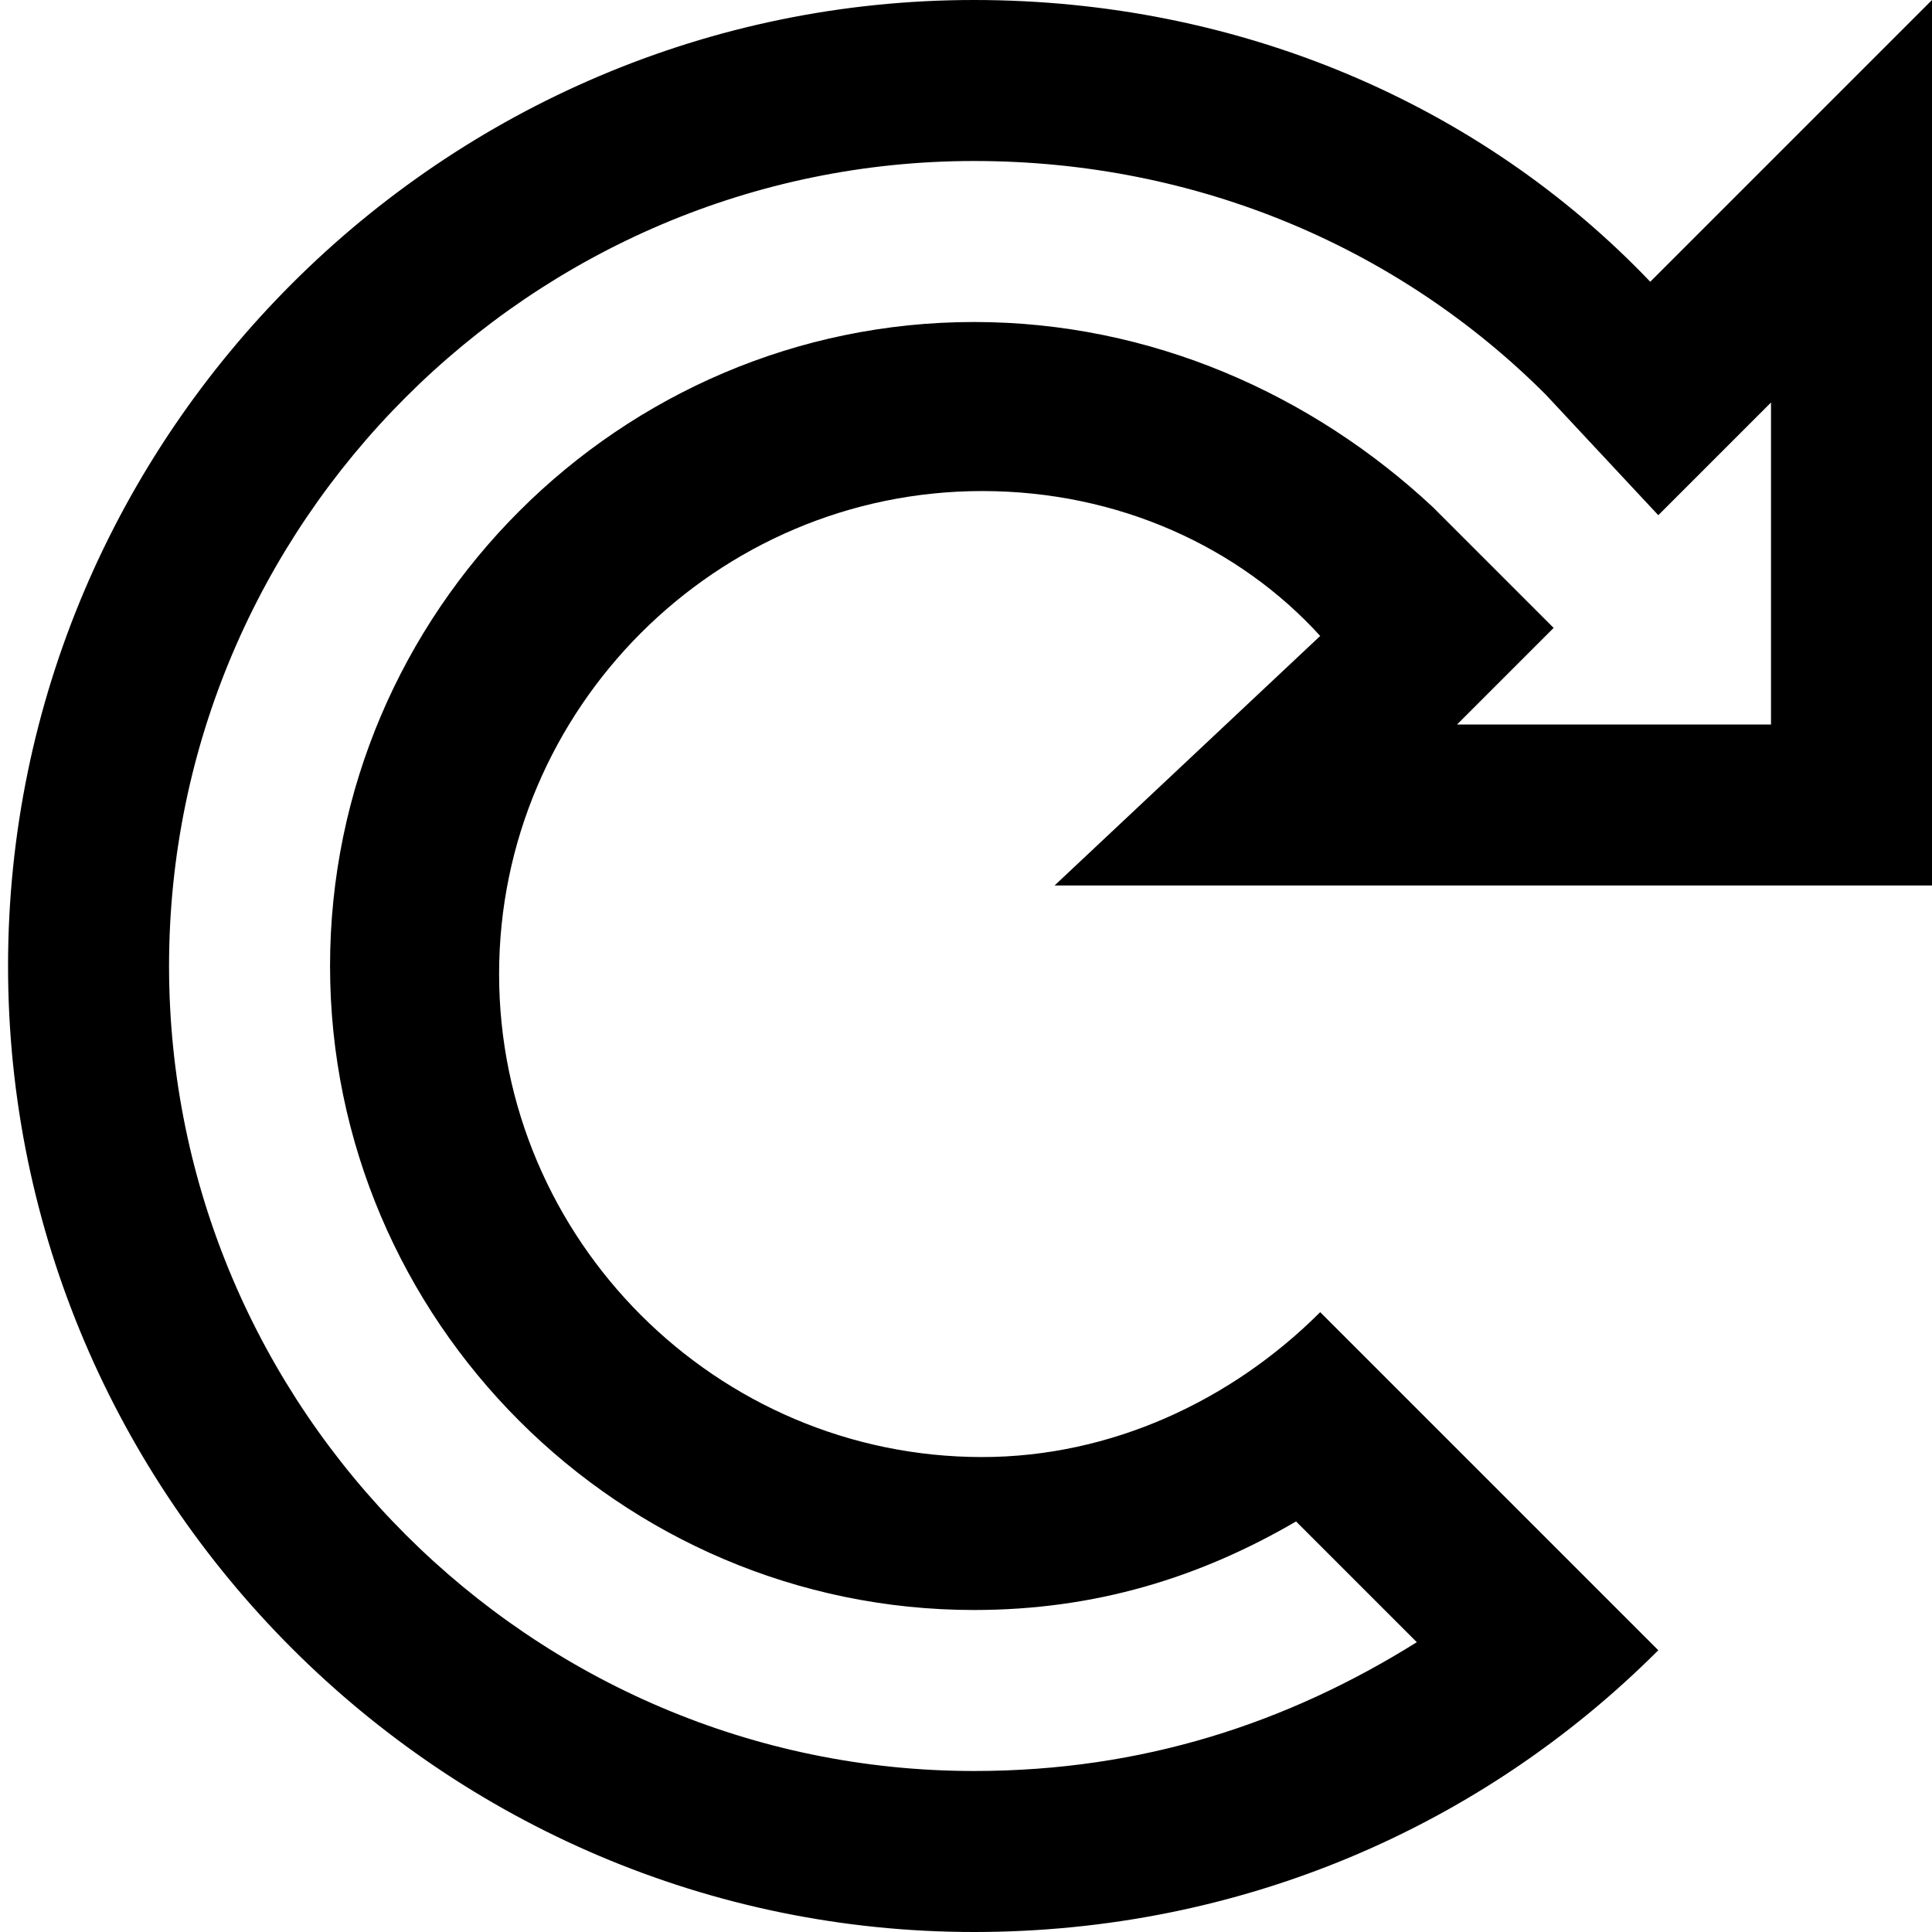
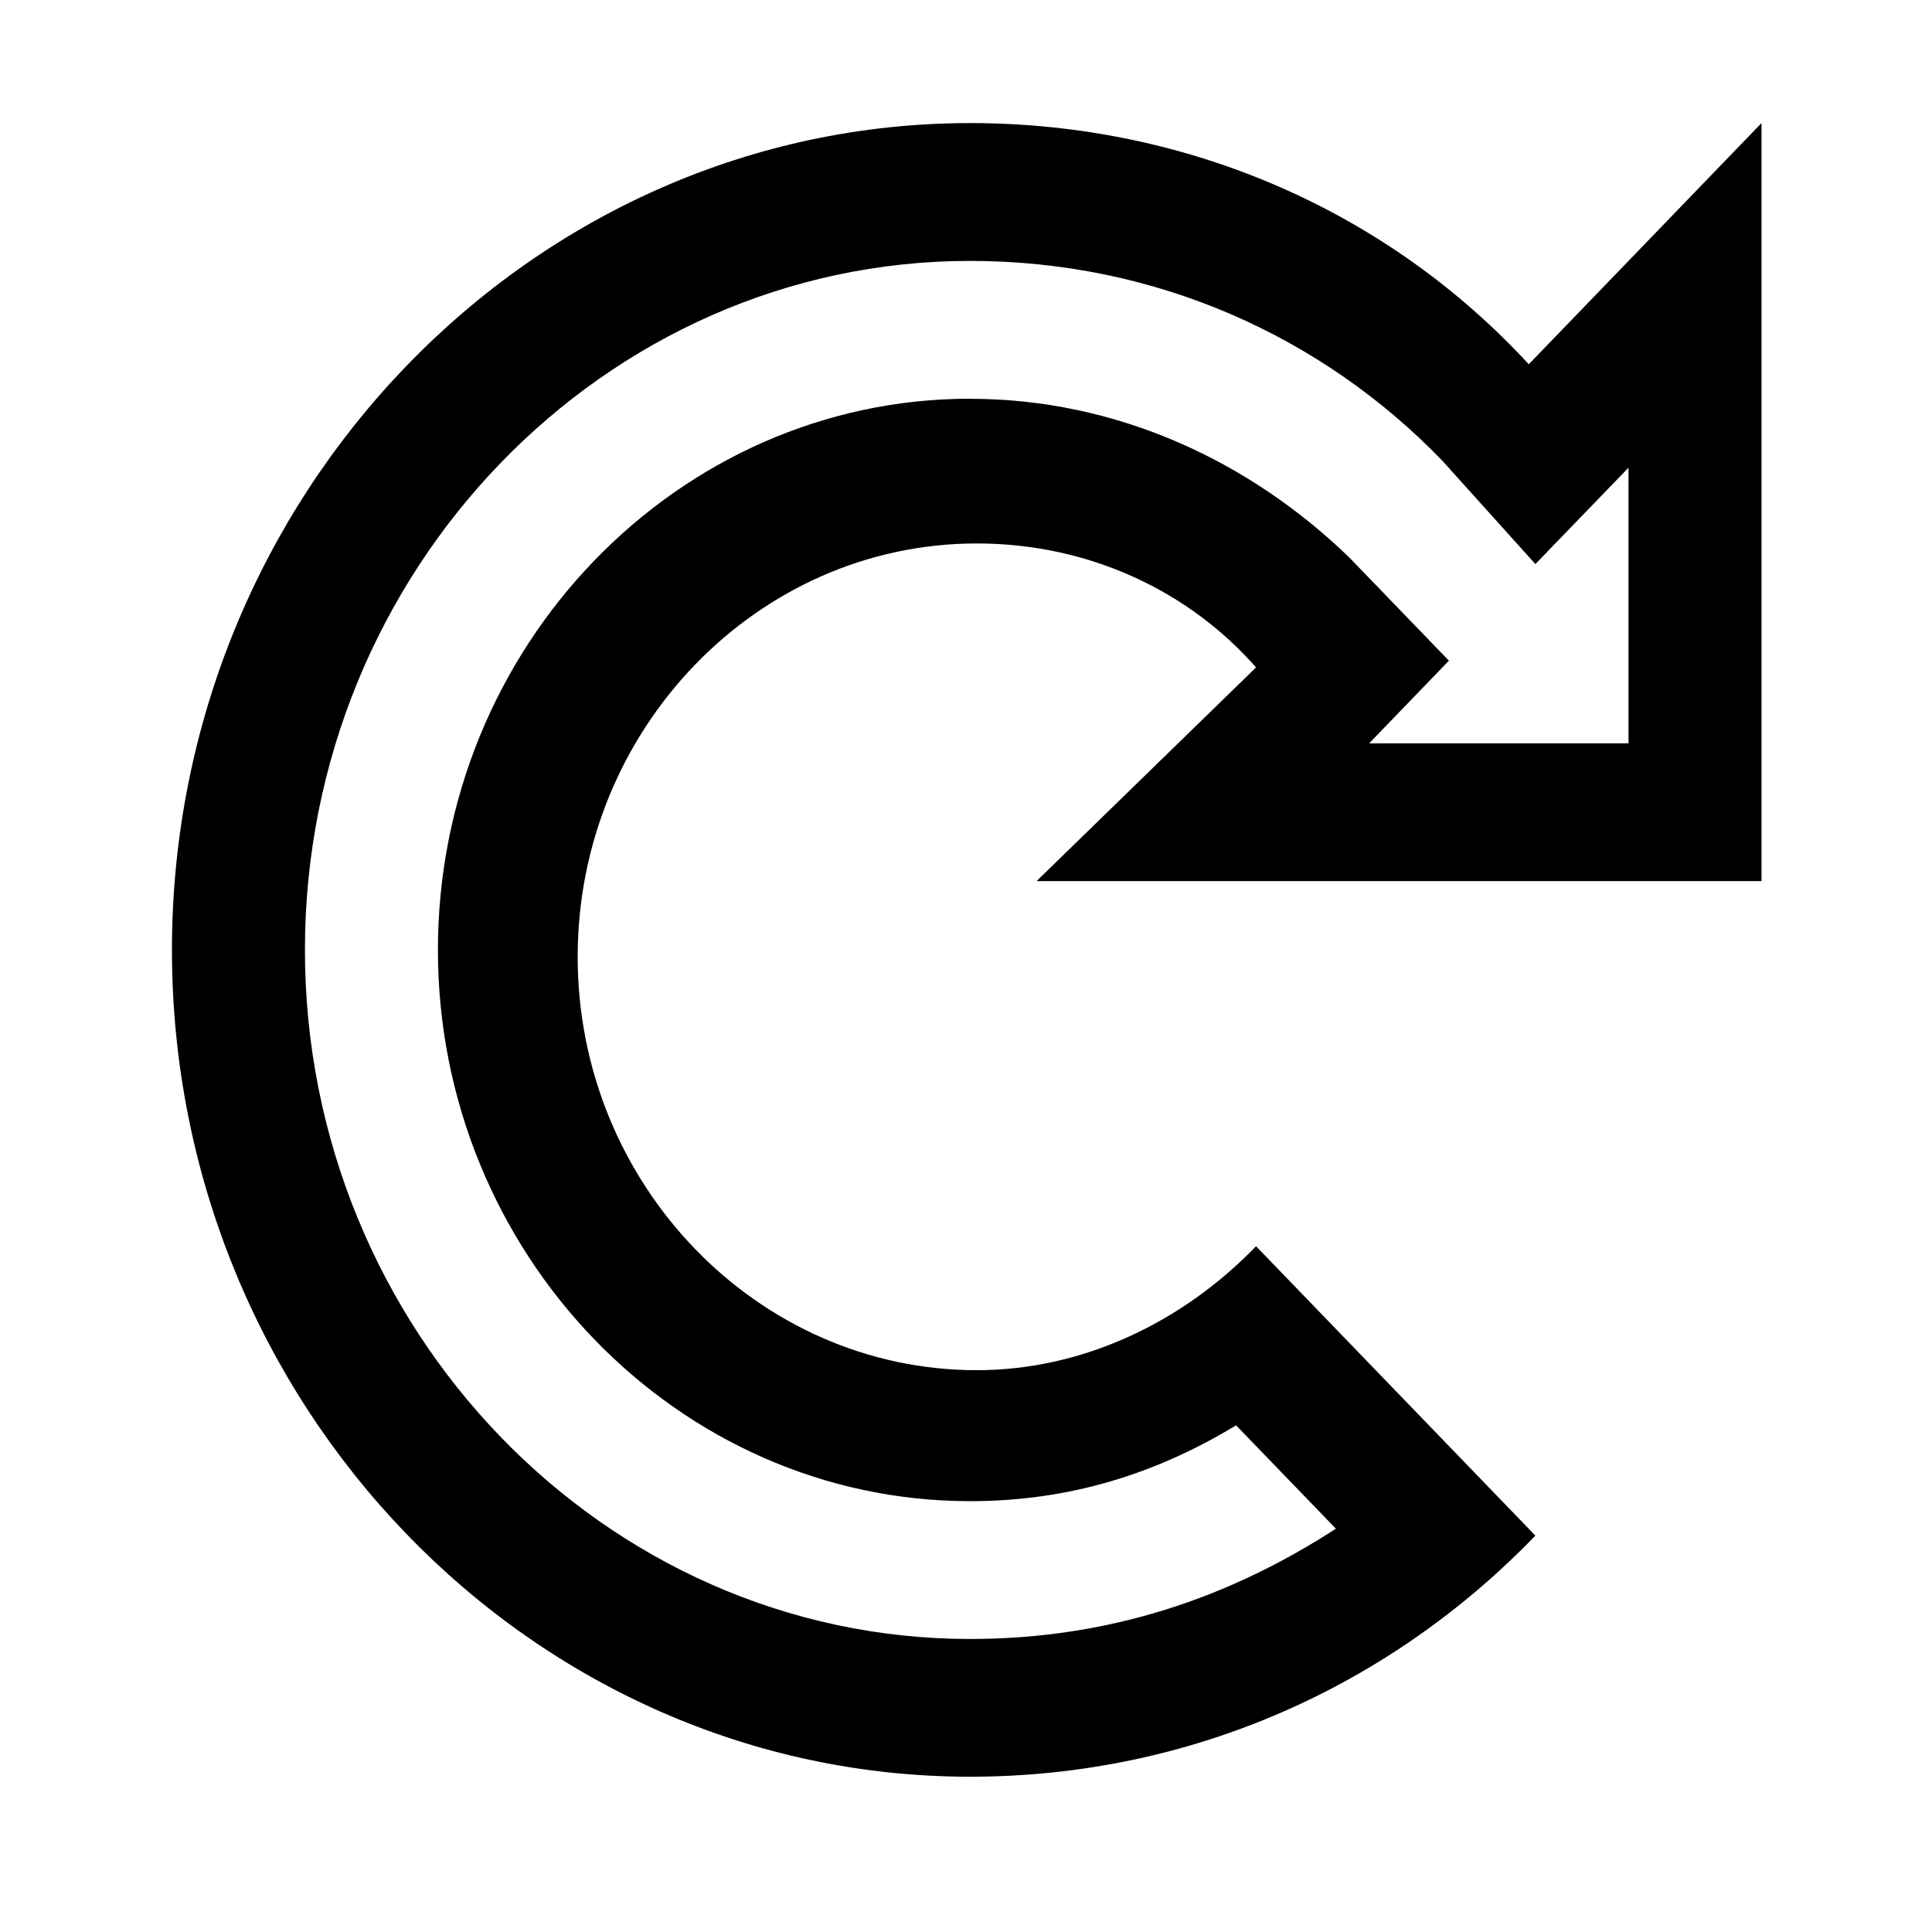
<svg xmlns="http://www.w3.org/2000/svg" xml:space="preserve" width="24" height="24">
-   <path d="M24 11V0l-3.5 3.5C18.4 1.3 15.4 0 12.1 0 5.5 0 .1 5.4.1 12s5.4 12 12 12c3.3 0 6.3-1.3 8.5-3.5l-4.2-4.2c-1.1 1.1-2.6 1.8-4.2 1.8-3.3 0-6-2.7-6-6s2.7-6 6-6c1.7 0 3.2.7 4.2 1.8L13.1 11H24zM12.1 4c-4.4 0-8 3.6-8 8s3.6 8 8 8c1.5 0 2.8-.4 4-1.1l1.5 1.5c-1.6 1-3.4 1.6-5.5 1.6-5.5 0-10-4.5-10-10s4.5-10 10-10c2.8 0 5.3 1.1 7.1 2.9l1.4 1.5L22 5v4h-3.9l1.2-1.2-1.5-1.5C16.3 4.9 14.3 4 12.1 4z" />
+   <path d="M21.882 10.945V1.529l-2.891 2.996c-1.735-1.883-4.214-2.996-6.94-2.996-5.454 0-9.915 4.622-9.915 10.272 0 5.649 4.461 10.27 9.914 10.27 2.727 0 5.206-1.112 7.023-2.995l-3.47-3.595c-.909.942-2.148 1.54-3.47 1.54-2.726 0-4.957-2.31-4.957-5.135 0-2.824 2.23-5.135 4.957-5.135 1.405 0 2.644.599 3.47 1.54l-2.726 2.654ZM12.05 4.953c-3.635 0-6.61 3.081-6.61 6.848 0 3.766 2.975 6.847 6.61 6.847 1.24 0 2.314-.342 3.305-.942l1.24 1.284c-1.322.856-2.81 1.37-4.545 1.37-4.544 0-8.262-3.852-8.262-8.56 0-4.707 3.718-8.559 8.262-8.559 2.314 0 4.38.942 5.867 2.482l1.156 1.284L20.23 5.81v3.424h-3.222l.991-1.027-1.24-1.284c-1.239-1.199-2.89-1.969-4.709-1.969Z" style="stroke-width:.841" />
</svg>
